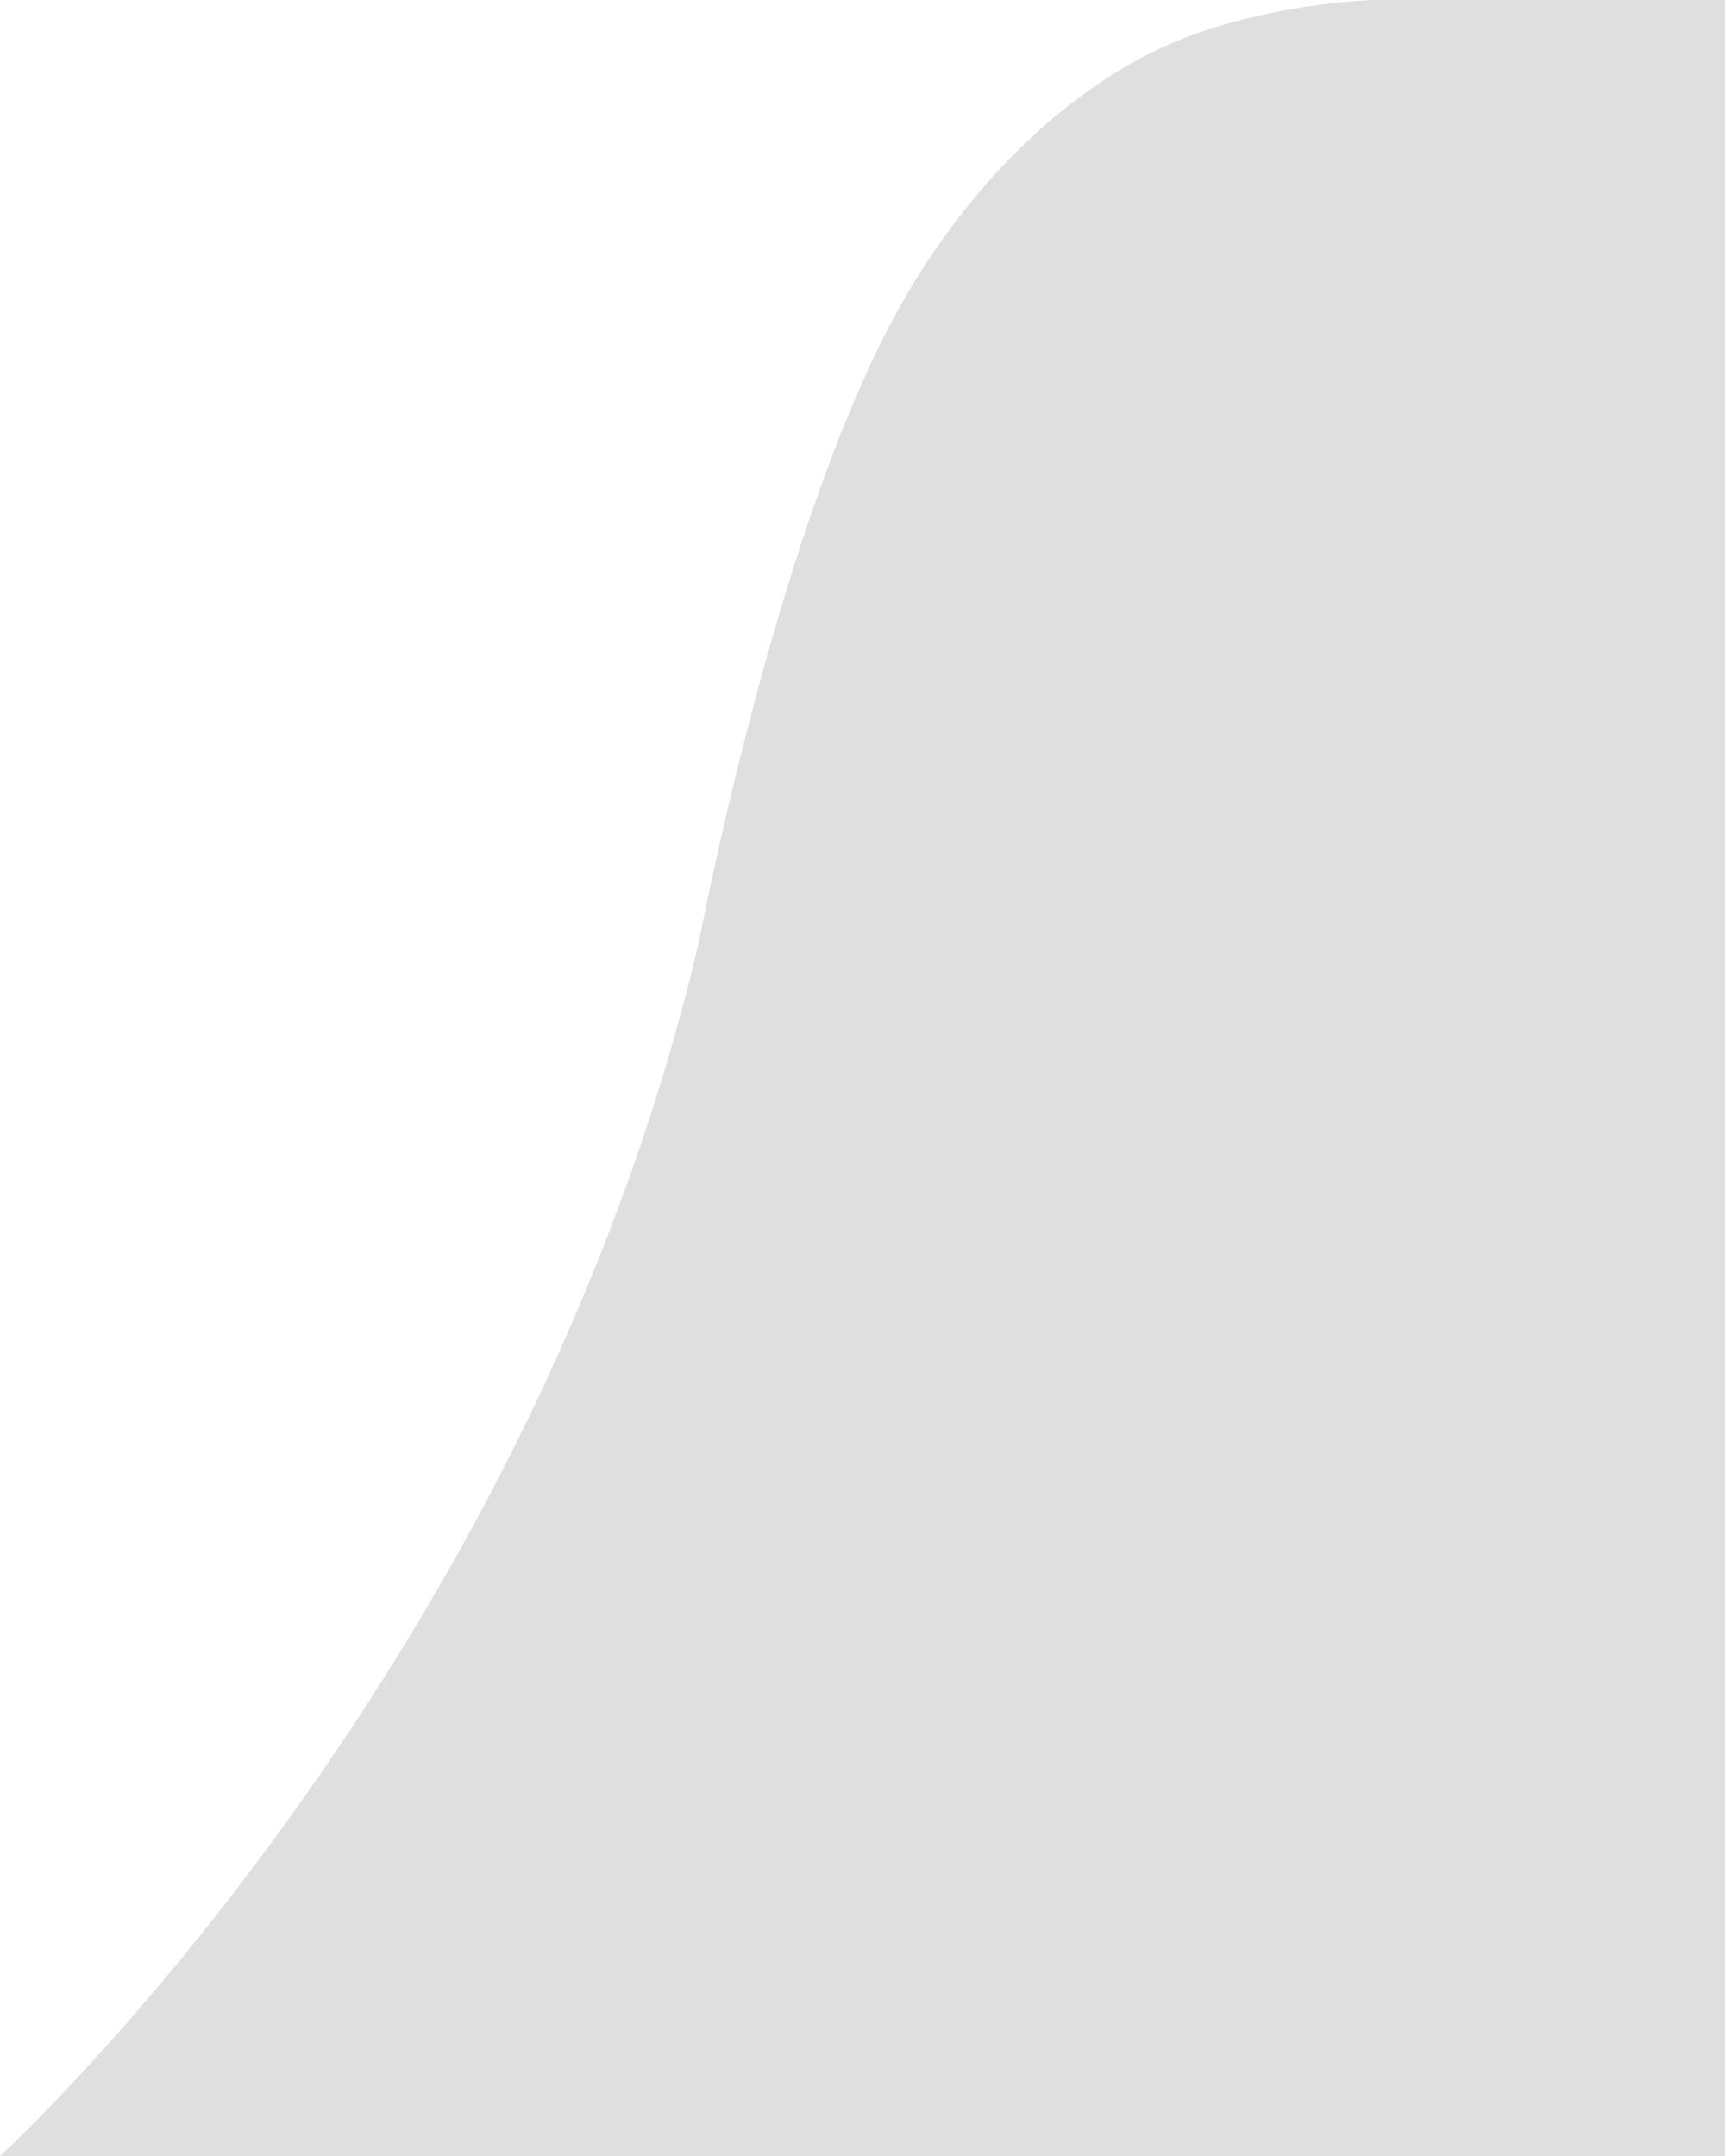
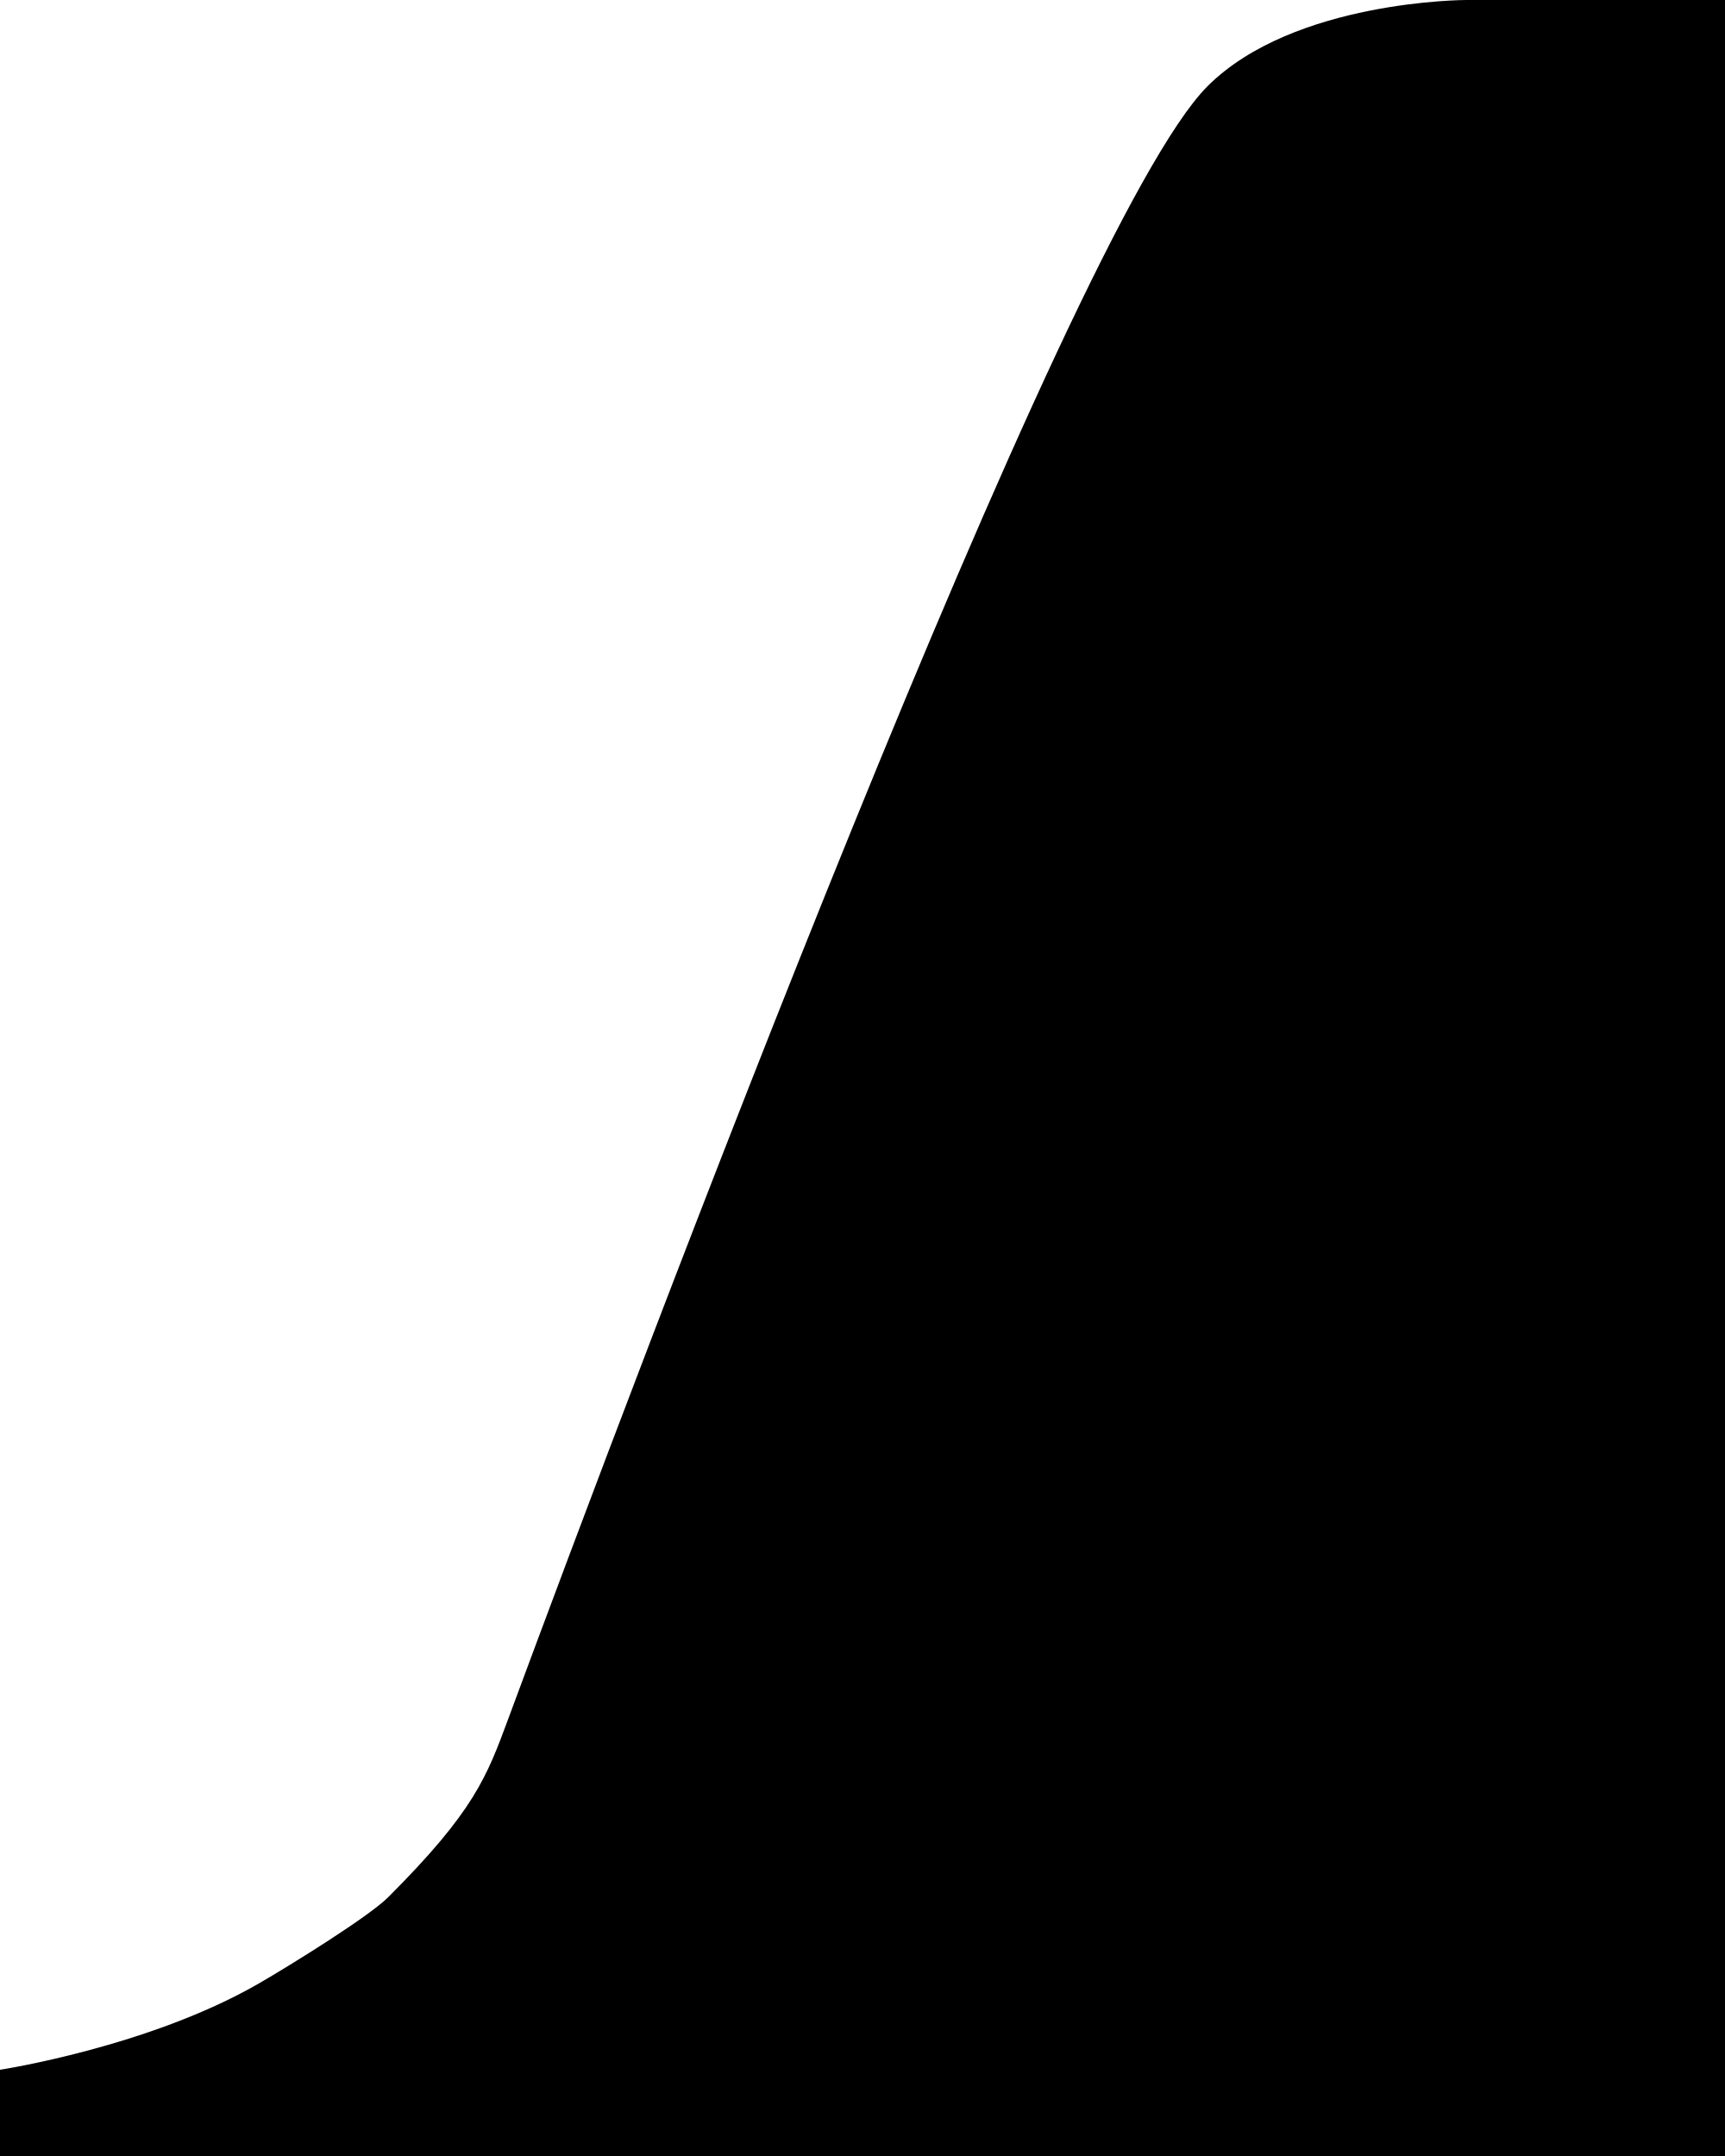
<svg xmlns="http://www.w3.org/2000/svg" width="20px" height="25px" version="1.1">
  <description>Left side of a Chrome Tab</description>
-   <defs />
-   <g id="tab-left" fill="rgb(223,223,223)" fill-rule="evenodd">
-     <path d="M0,25 C0,25 6.083,19.457 8.093,10.966 C8.114,10.88 8.967,6.322 10.334,3.738 C11.034,2.416 12.118,1.207 13.405,0.583 C14.524,0.042 15.91,0 15.91,0 L20,0 L20,25 L0,25 Z M0,25" id="tab-left" />
+   <g fill-rule="evenodd">
+     <path d="M0,24 C0,24 1.723,23.737 3,23 C3.369,22.787 4.276,22.224 4.5,22 C5.5,21 5.644,20.604 5.896,19.922 C7.348,16 12.371,2.629 14,1 C15,2.77555756e-17 17,0 17,0 L20,1.43114687e-17 L20,25 L0,25 L0,24 Z" fill="#000" />
  </g>
</svg>
